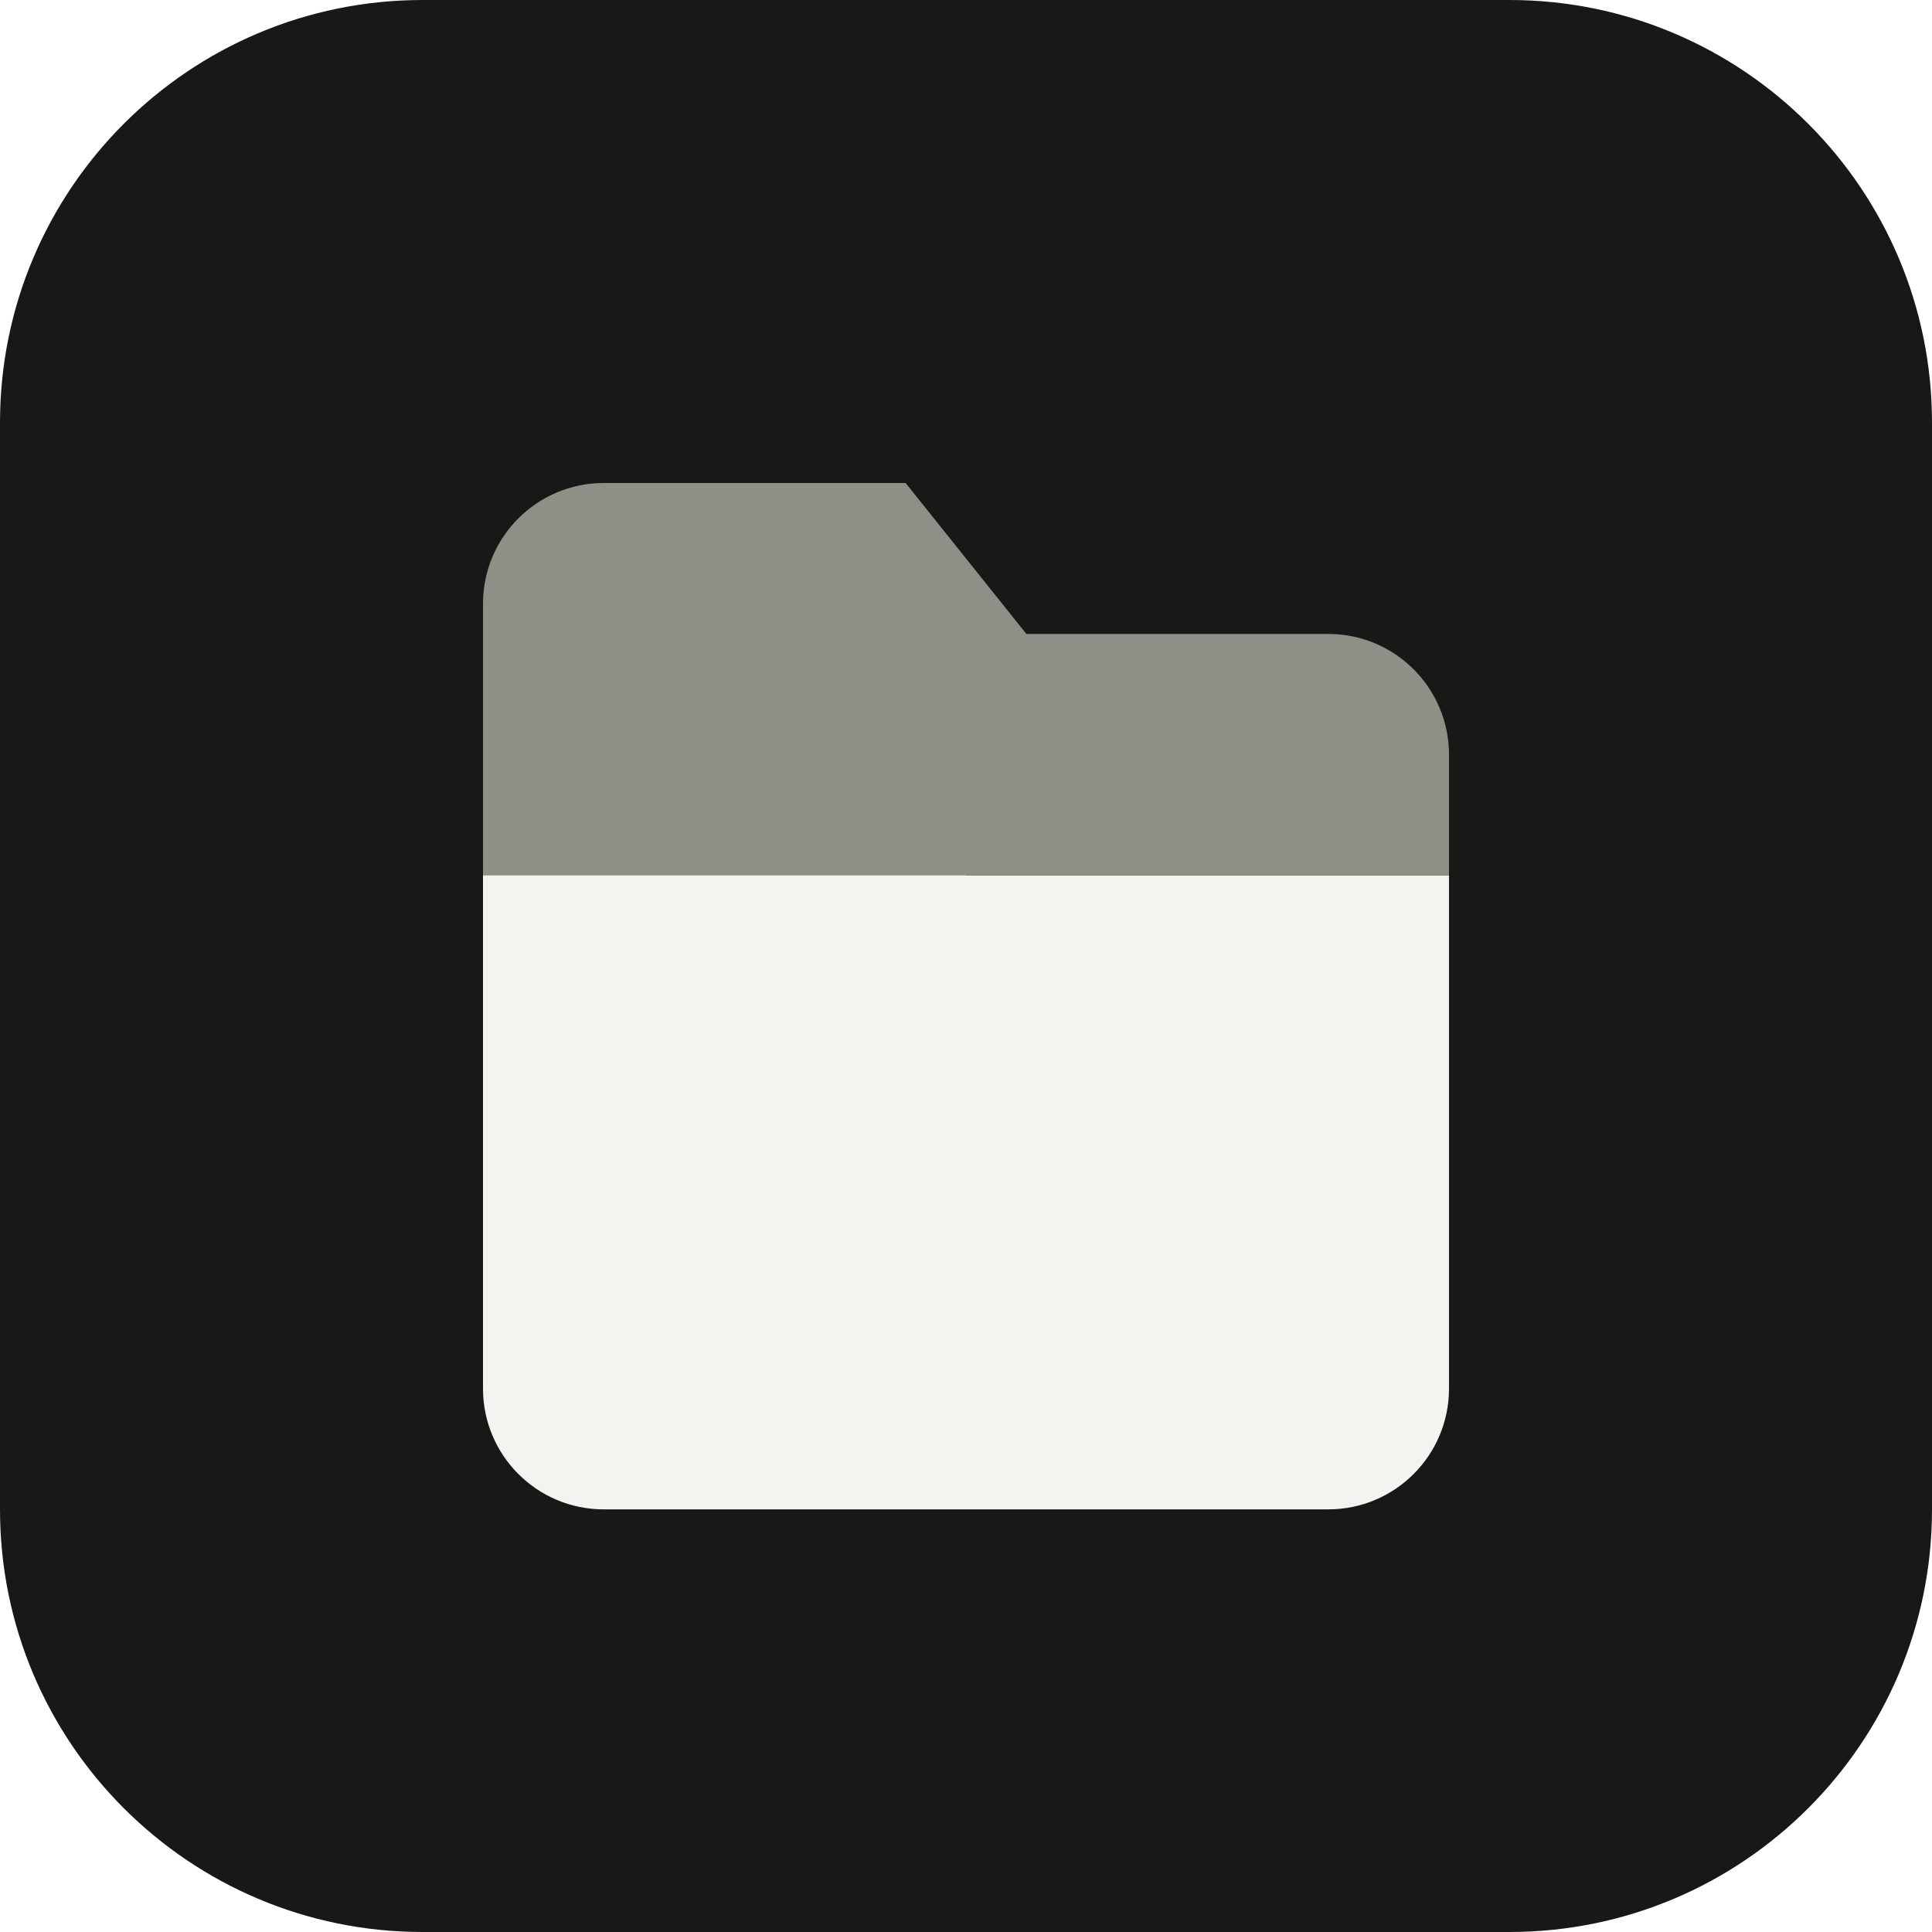
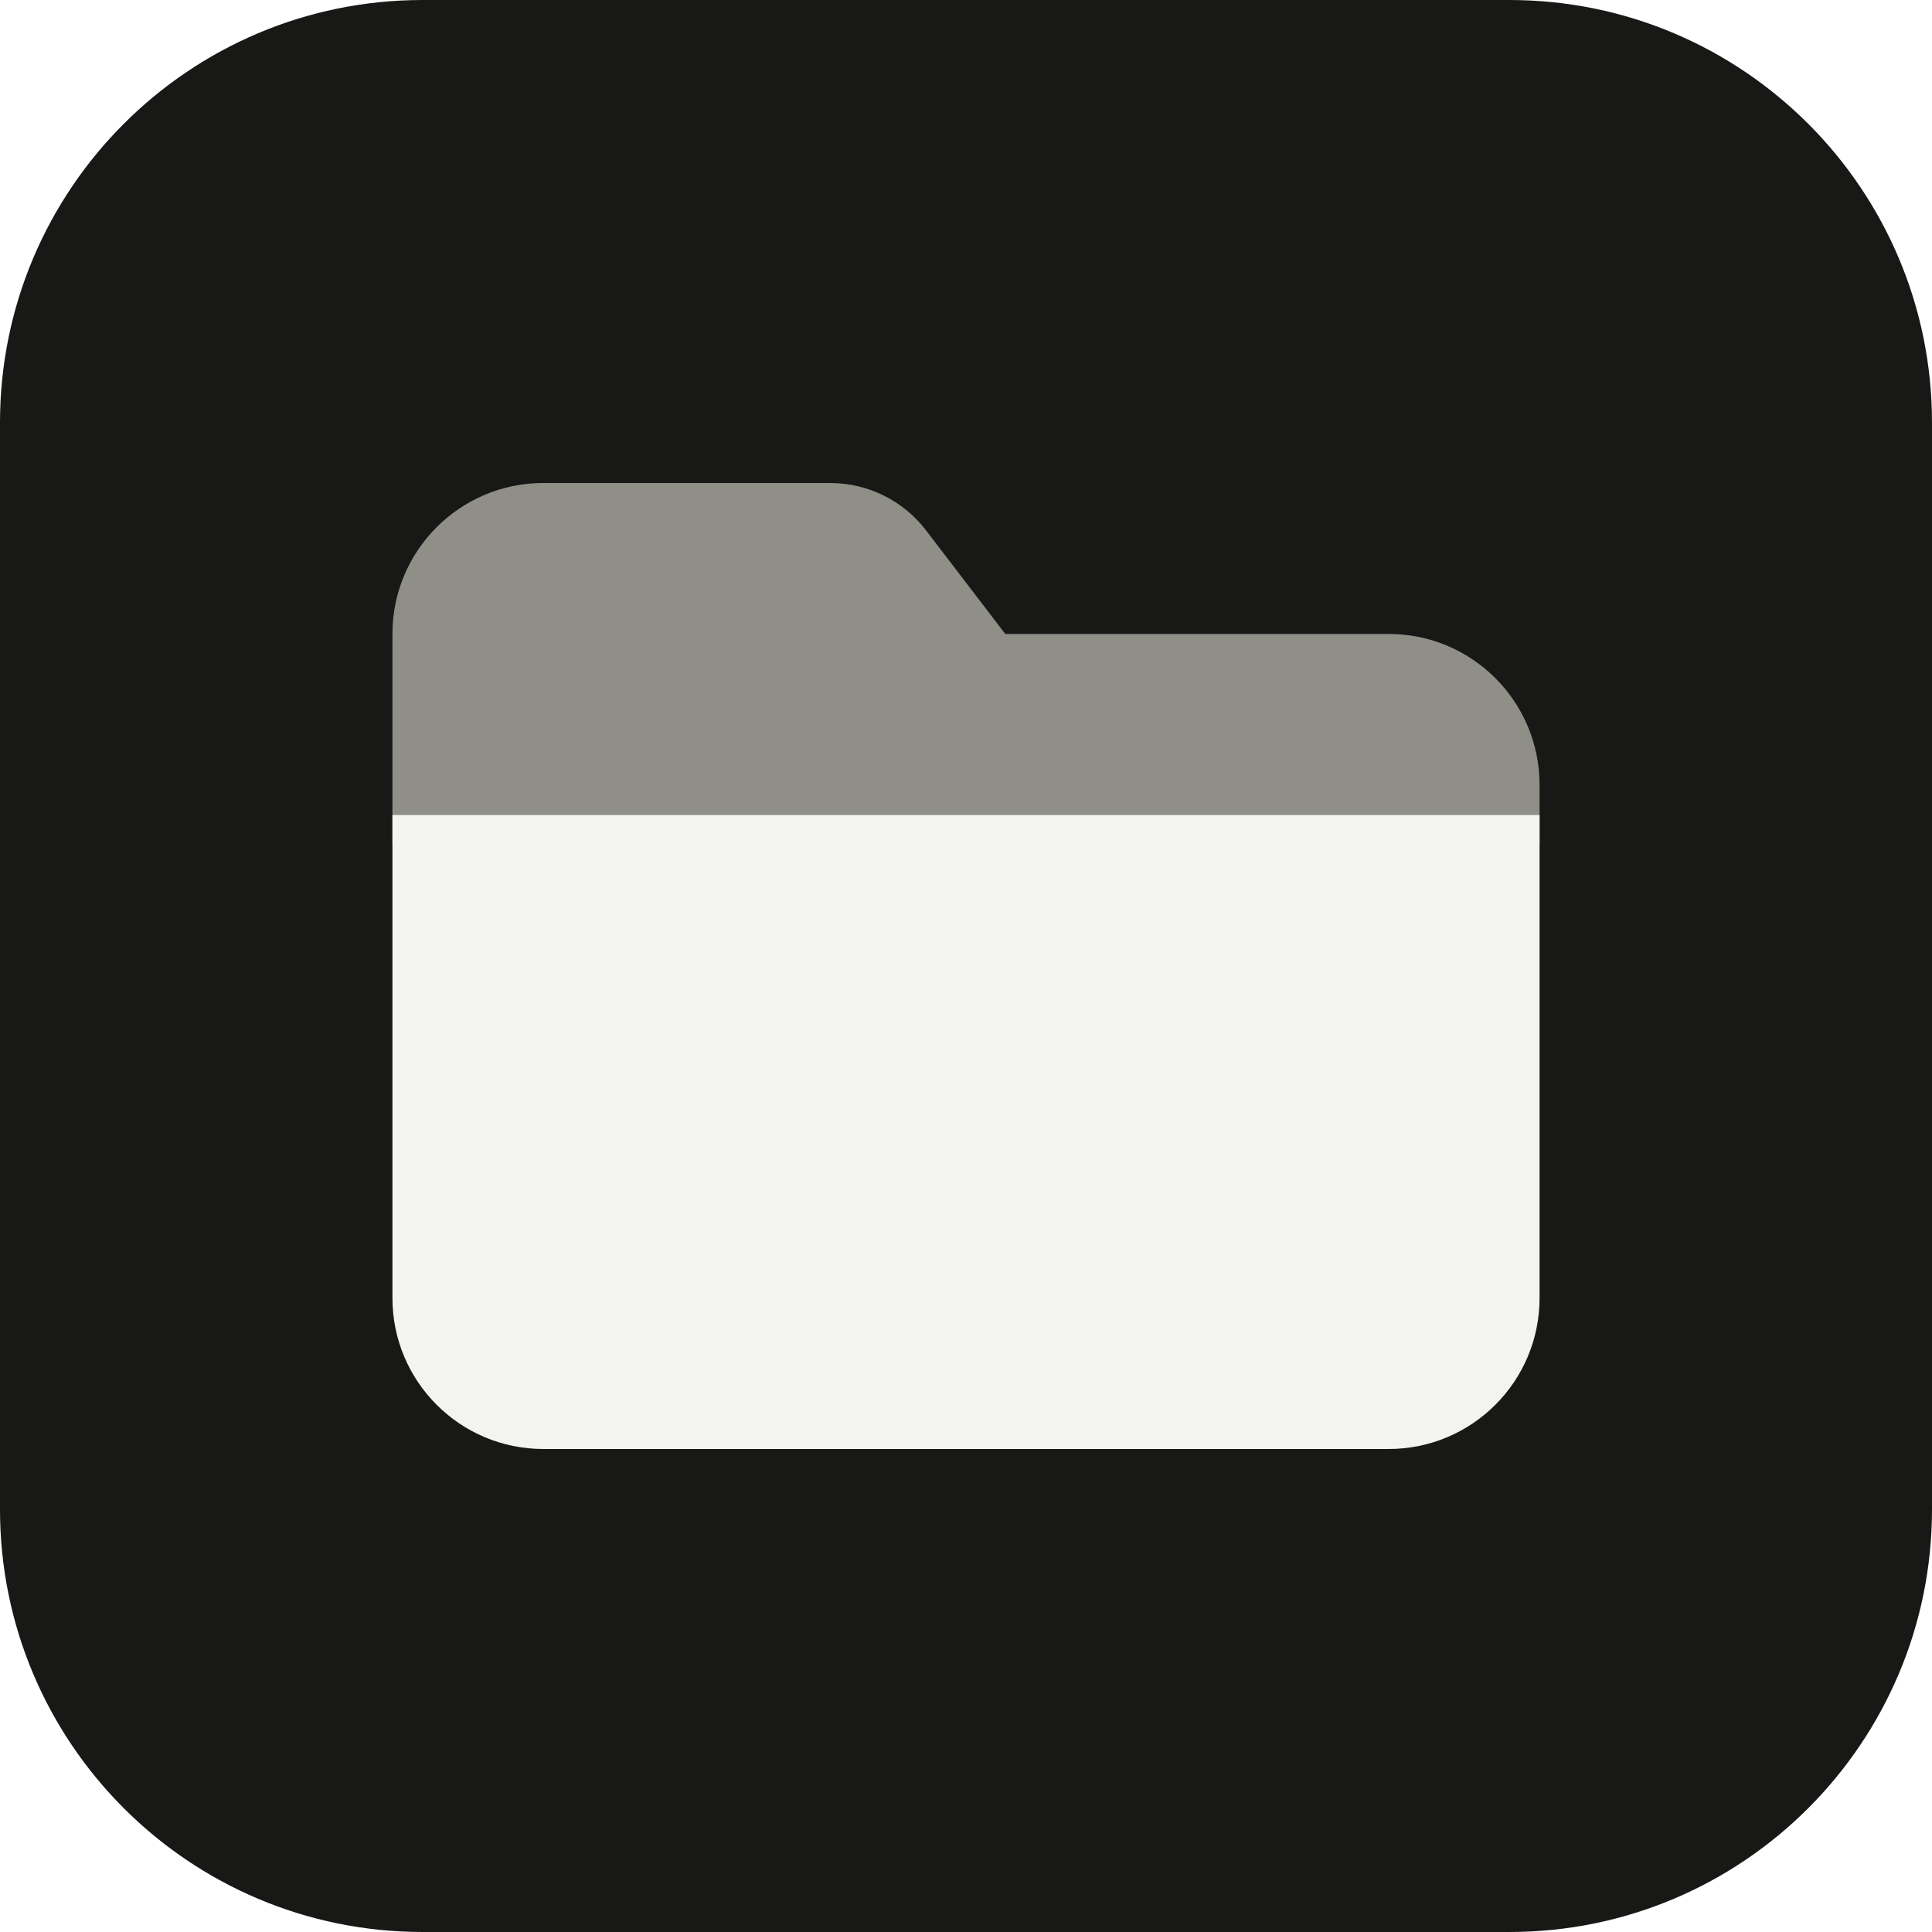
<svg xmlns="http://www.w3.org/2000/svg" viewBox="0 0 64 64">
  <rect width="64" height="64" rx="14" fill="#181817" />
-   <path d="M16 24h12l4 5h16v17a4 4 0 0 1-4 4H20a4 4 0 0 1-4-4V24Z" fill="#f3f3ef" />
-   <path d="M16 20a4 4 0 0 1 4-4h10l4 5h10a4 4 0 0 1 4 4v4H16v-9Z" fill="#8f8f88" />
+   <path d="M13 21a5 5 0 0 1 5-5h9.5a4 4 0 0 1 3.2 1.6l2.6 3.4H46a5 5 0 0 1 5 5v2H13Z" fill="#8f8f88" />
+   <path d="M13 27h38v16a5 5 0 0 1-5 5H18a5 5 0 0 1-5-5Z" fill="#f3f3ef" />
</svg>
